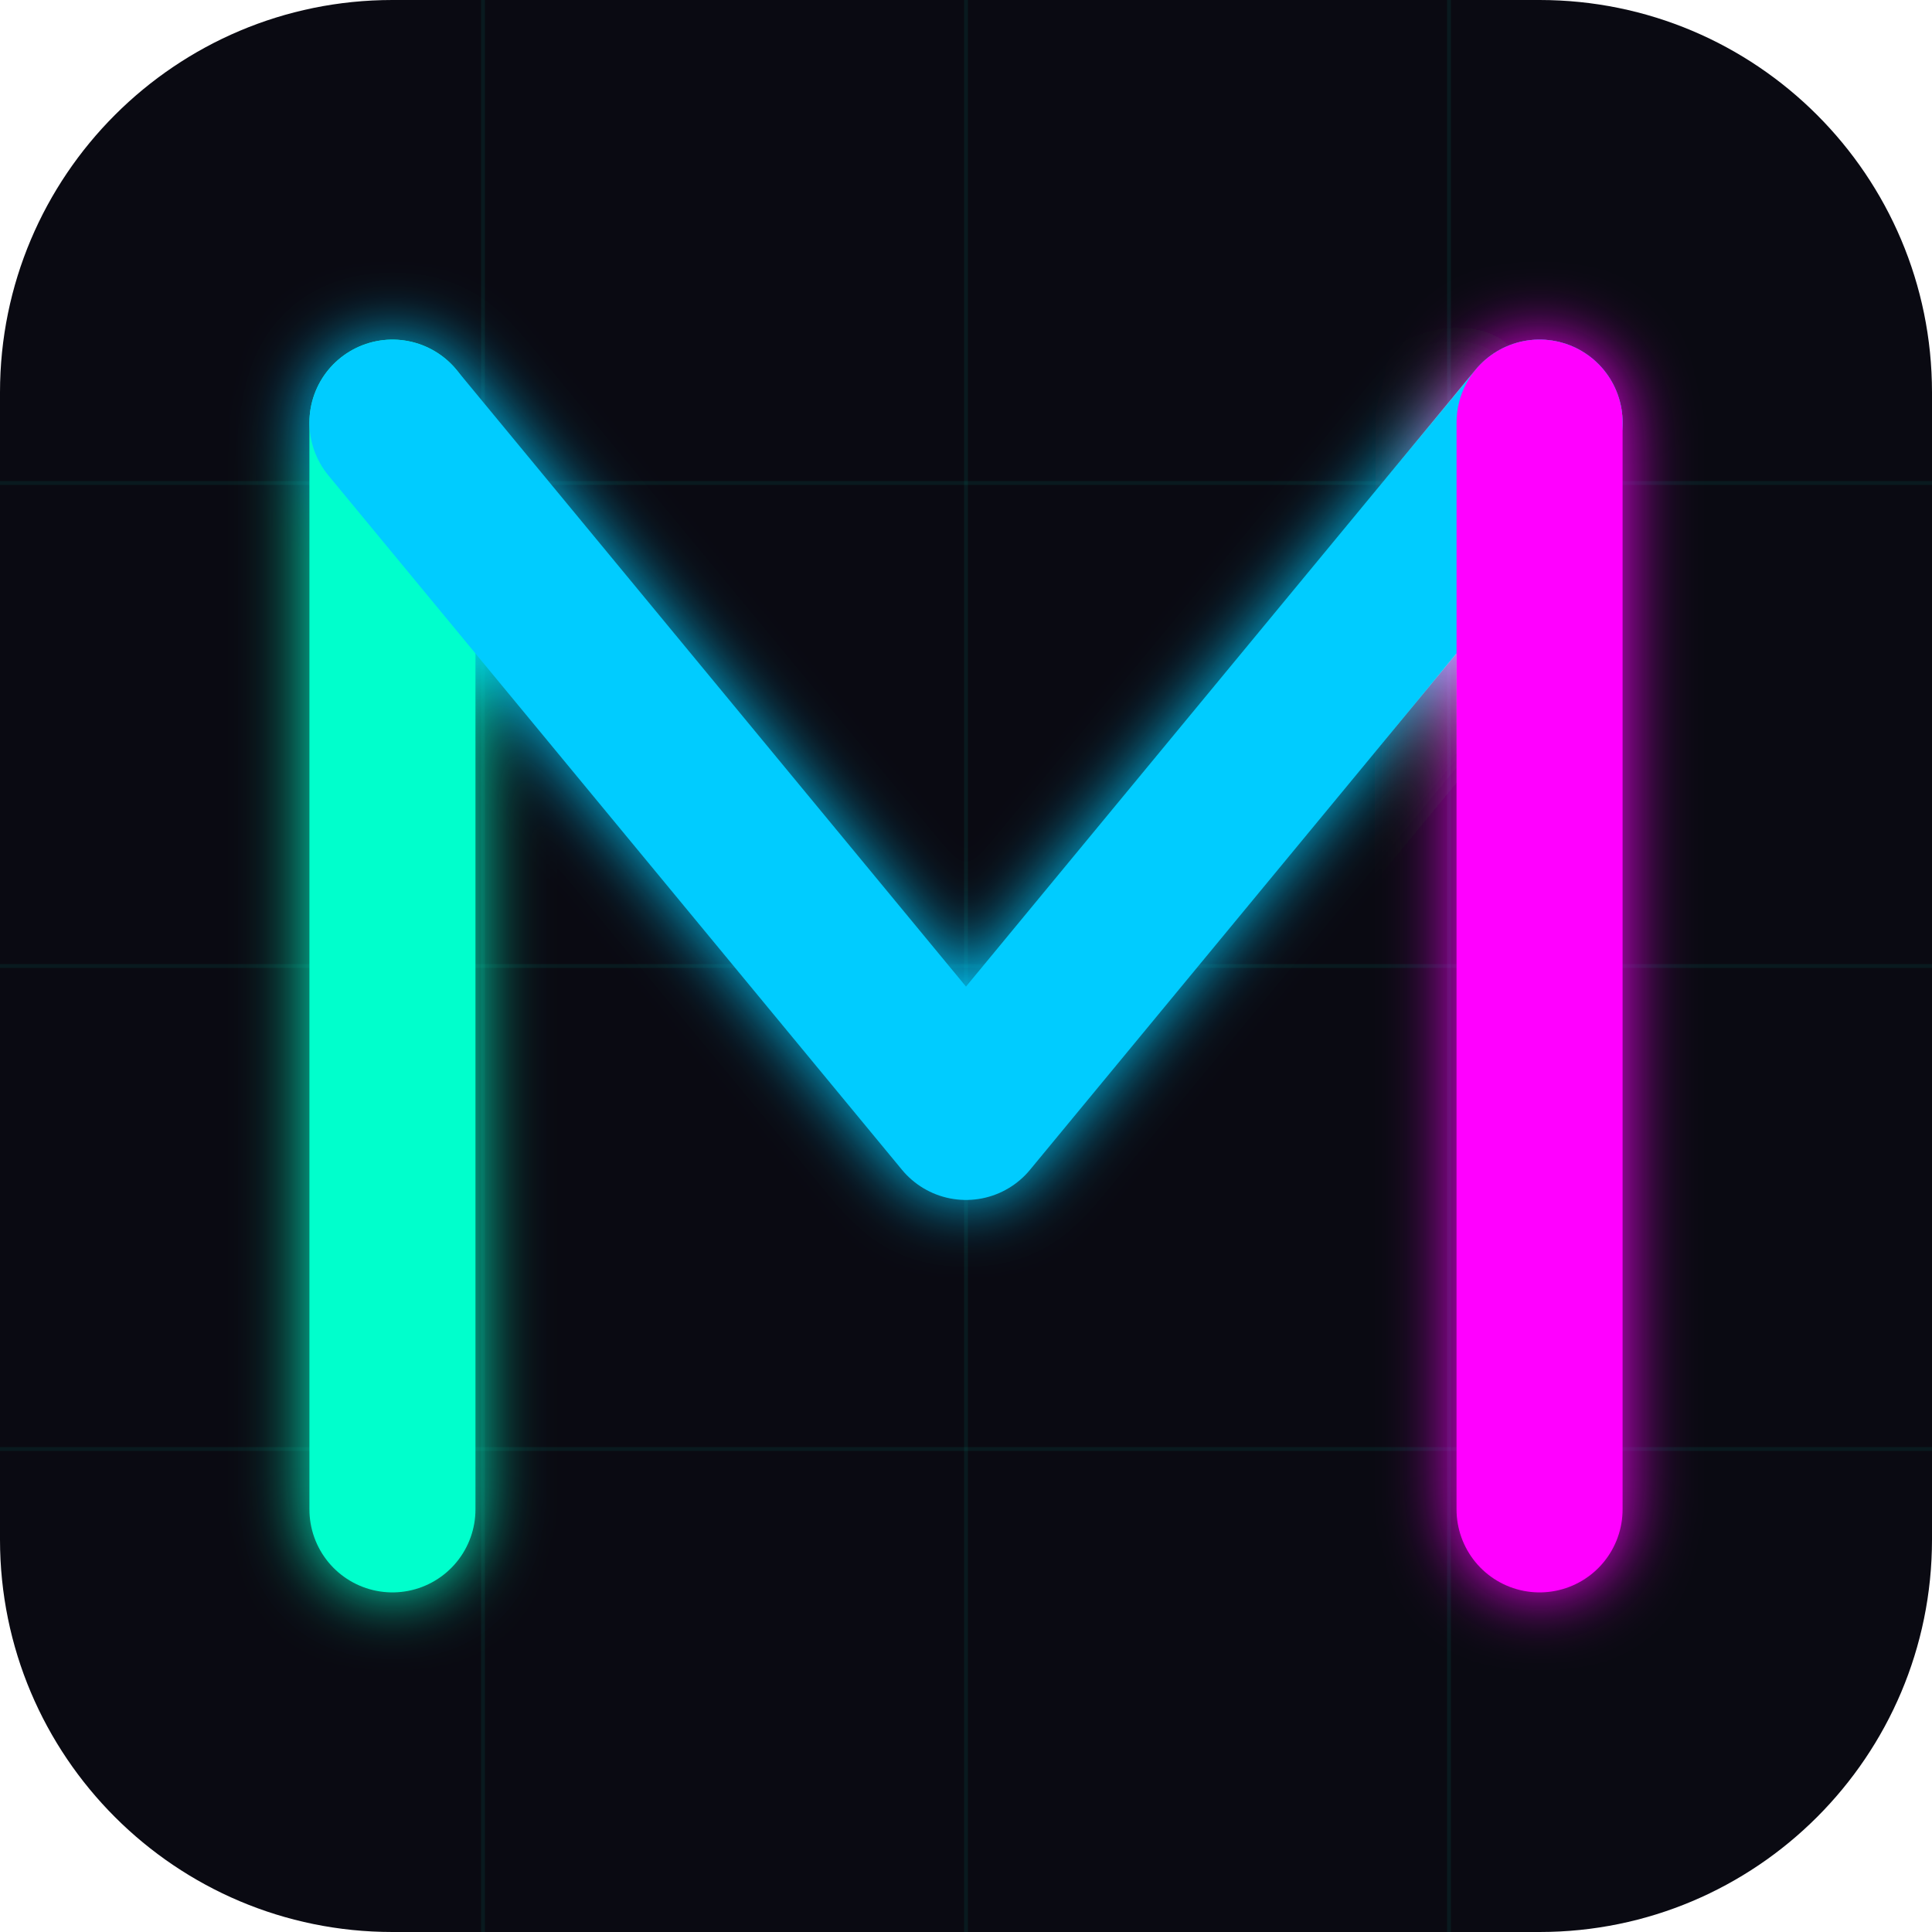
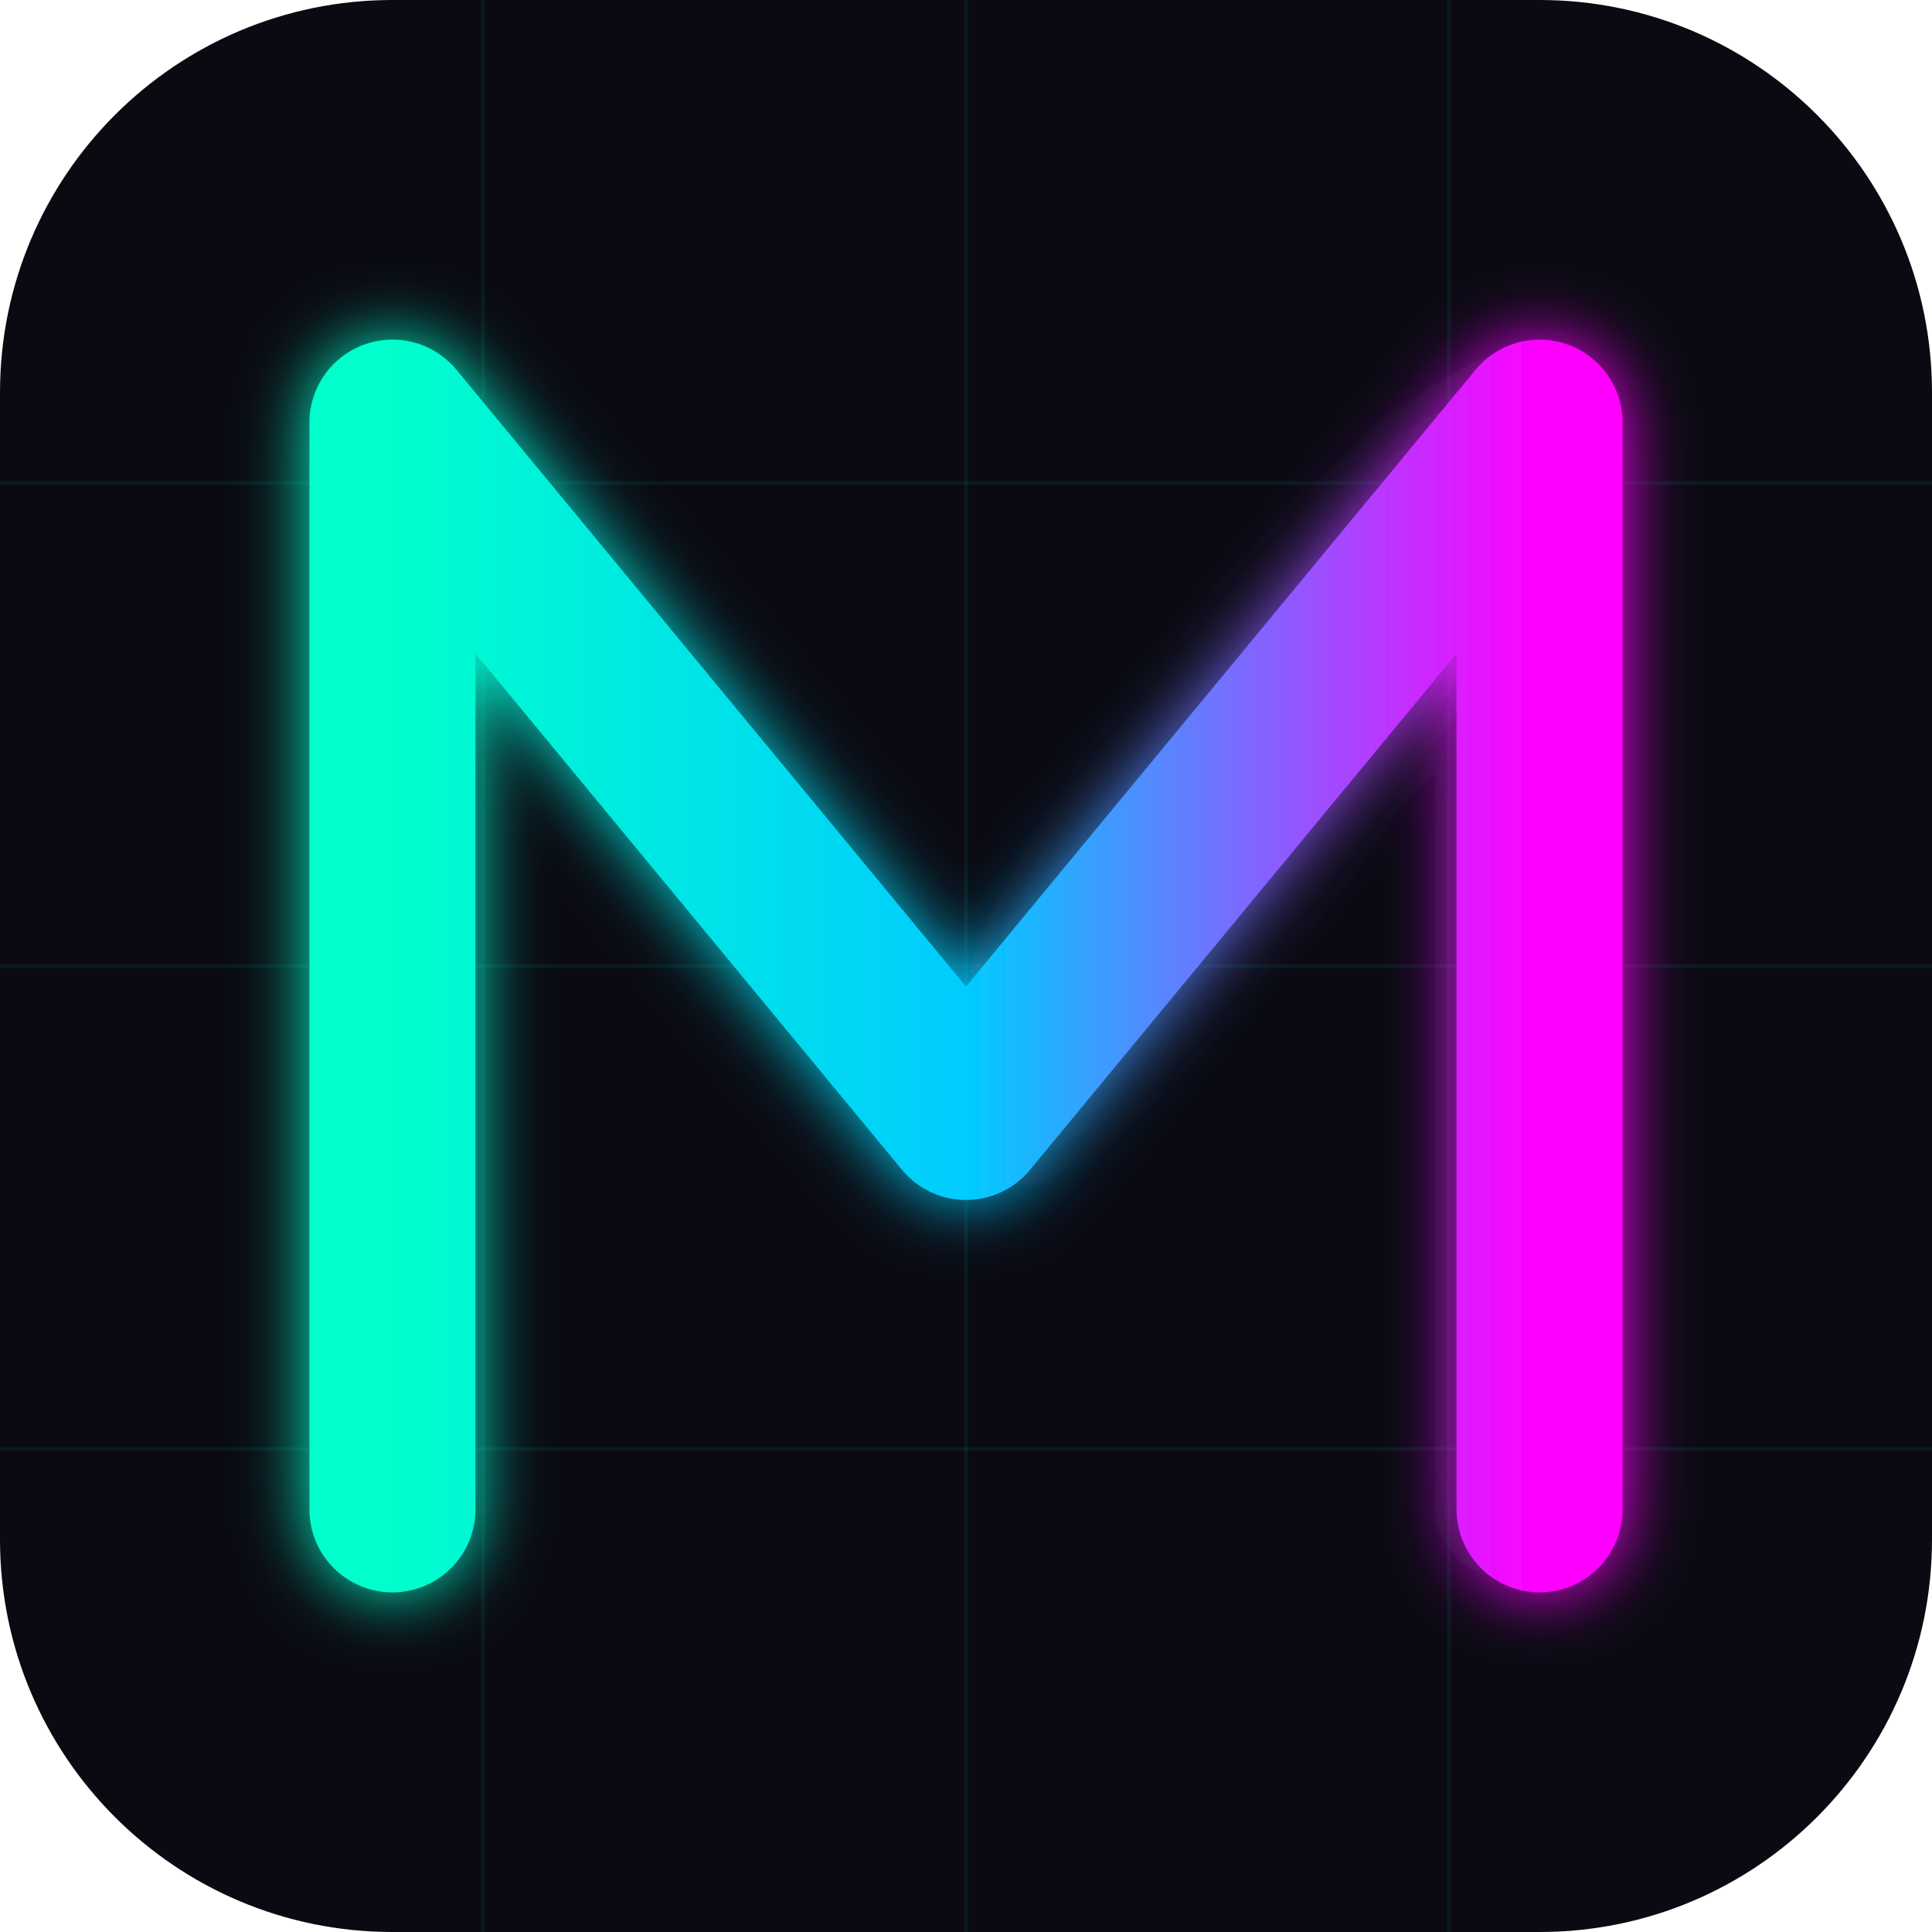
<svg xmlns="http://www.w3.org/2000/svg" width="512" height="512" viewBox="0 0 512 512">
  <defs>
    <filter id="glow-edge" x="-50%" y="-50%" width="200%" height="200%">
      <feGaussianBlur stdDeviation="9" result="blur" />
      <feMerge>
        <feMergeNode in="blur" />
        <feMergeNode in="SourceGraphic" />
      </feMerge>
    </filter>
+     <linearGradient id="m-gradient" x1="104" y1="0" x2="408" y2="0" gradientUnits="userSpaceOnUse">
+       <stop offset="0" stop-color="#00ffcc" />
+       <stop offset="0.5" stop-color="#00ccff" />
+       <stop offset="1" stop-color="#ff00ff" />
+     </linearGradient>
  </defs>
  <rect width="512" height="512" rx="104" fill="#0a0a12" />
  <g stroke="#00ffcc" stroke-opacity="0.07" stroke-width="1">
    <line x1="128" y1="0" x2="128" y2="512" />
    <line x1="256" y1="0" x2="256" y2="512" />
    <line x1="384" y1="0" x2="384" y2="512" />
    <line x1="0" y1="128" x2="512" y2="128" />
    <line x1="0" y1="256" x2="512" y2="256" />
    <line x1="0" y1="384" x2="512" y2="384" />
  </g>
-   <g fill="none" stroke-width="44" stroke-linecap="round" stroke-linejoin="round" filter="url(#glow-edge)">
-     <path d="M104 400 L104 112" stroke="#00ffcc" />
-     <path d="M104 112 L256 296 L408 112" stroke="#00ccff" />
-     <path d="M408 112 L408 400" stroke="#ff00ff" />
-   </g>
+   <path d="M104 400 L104 112 L256 296 L408 112 L408 400" fill="none" stroke="url(#m-gradient)" stroke-width="44" stroke-linecap="round" stroke-linejoin="round" filter="url(#glow-edge)" />
</svg>
